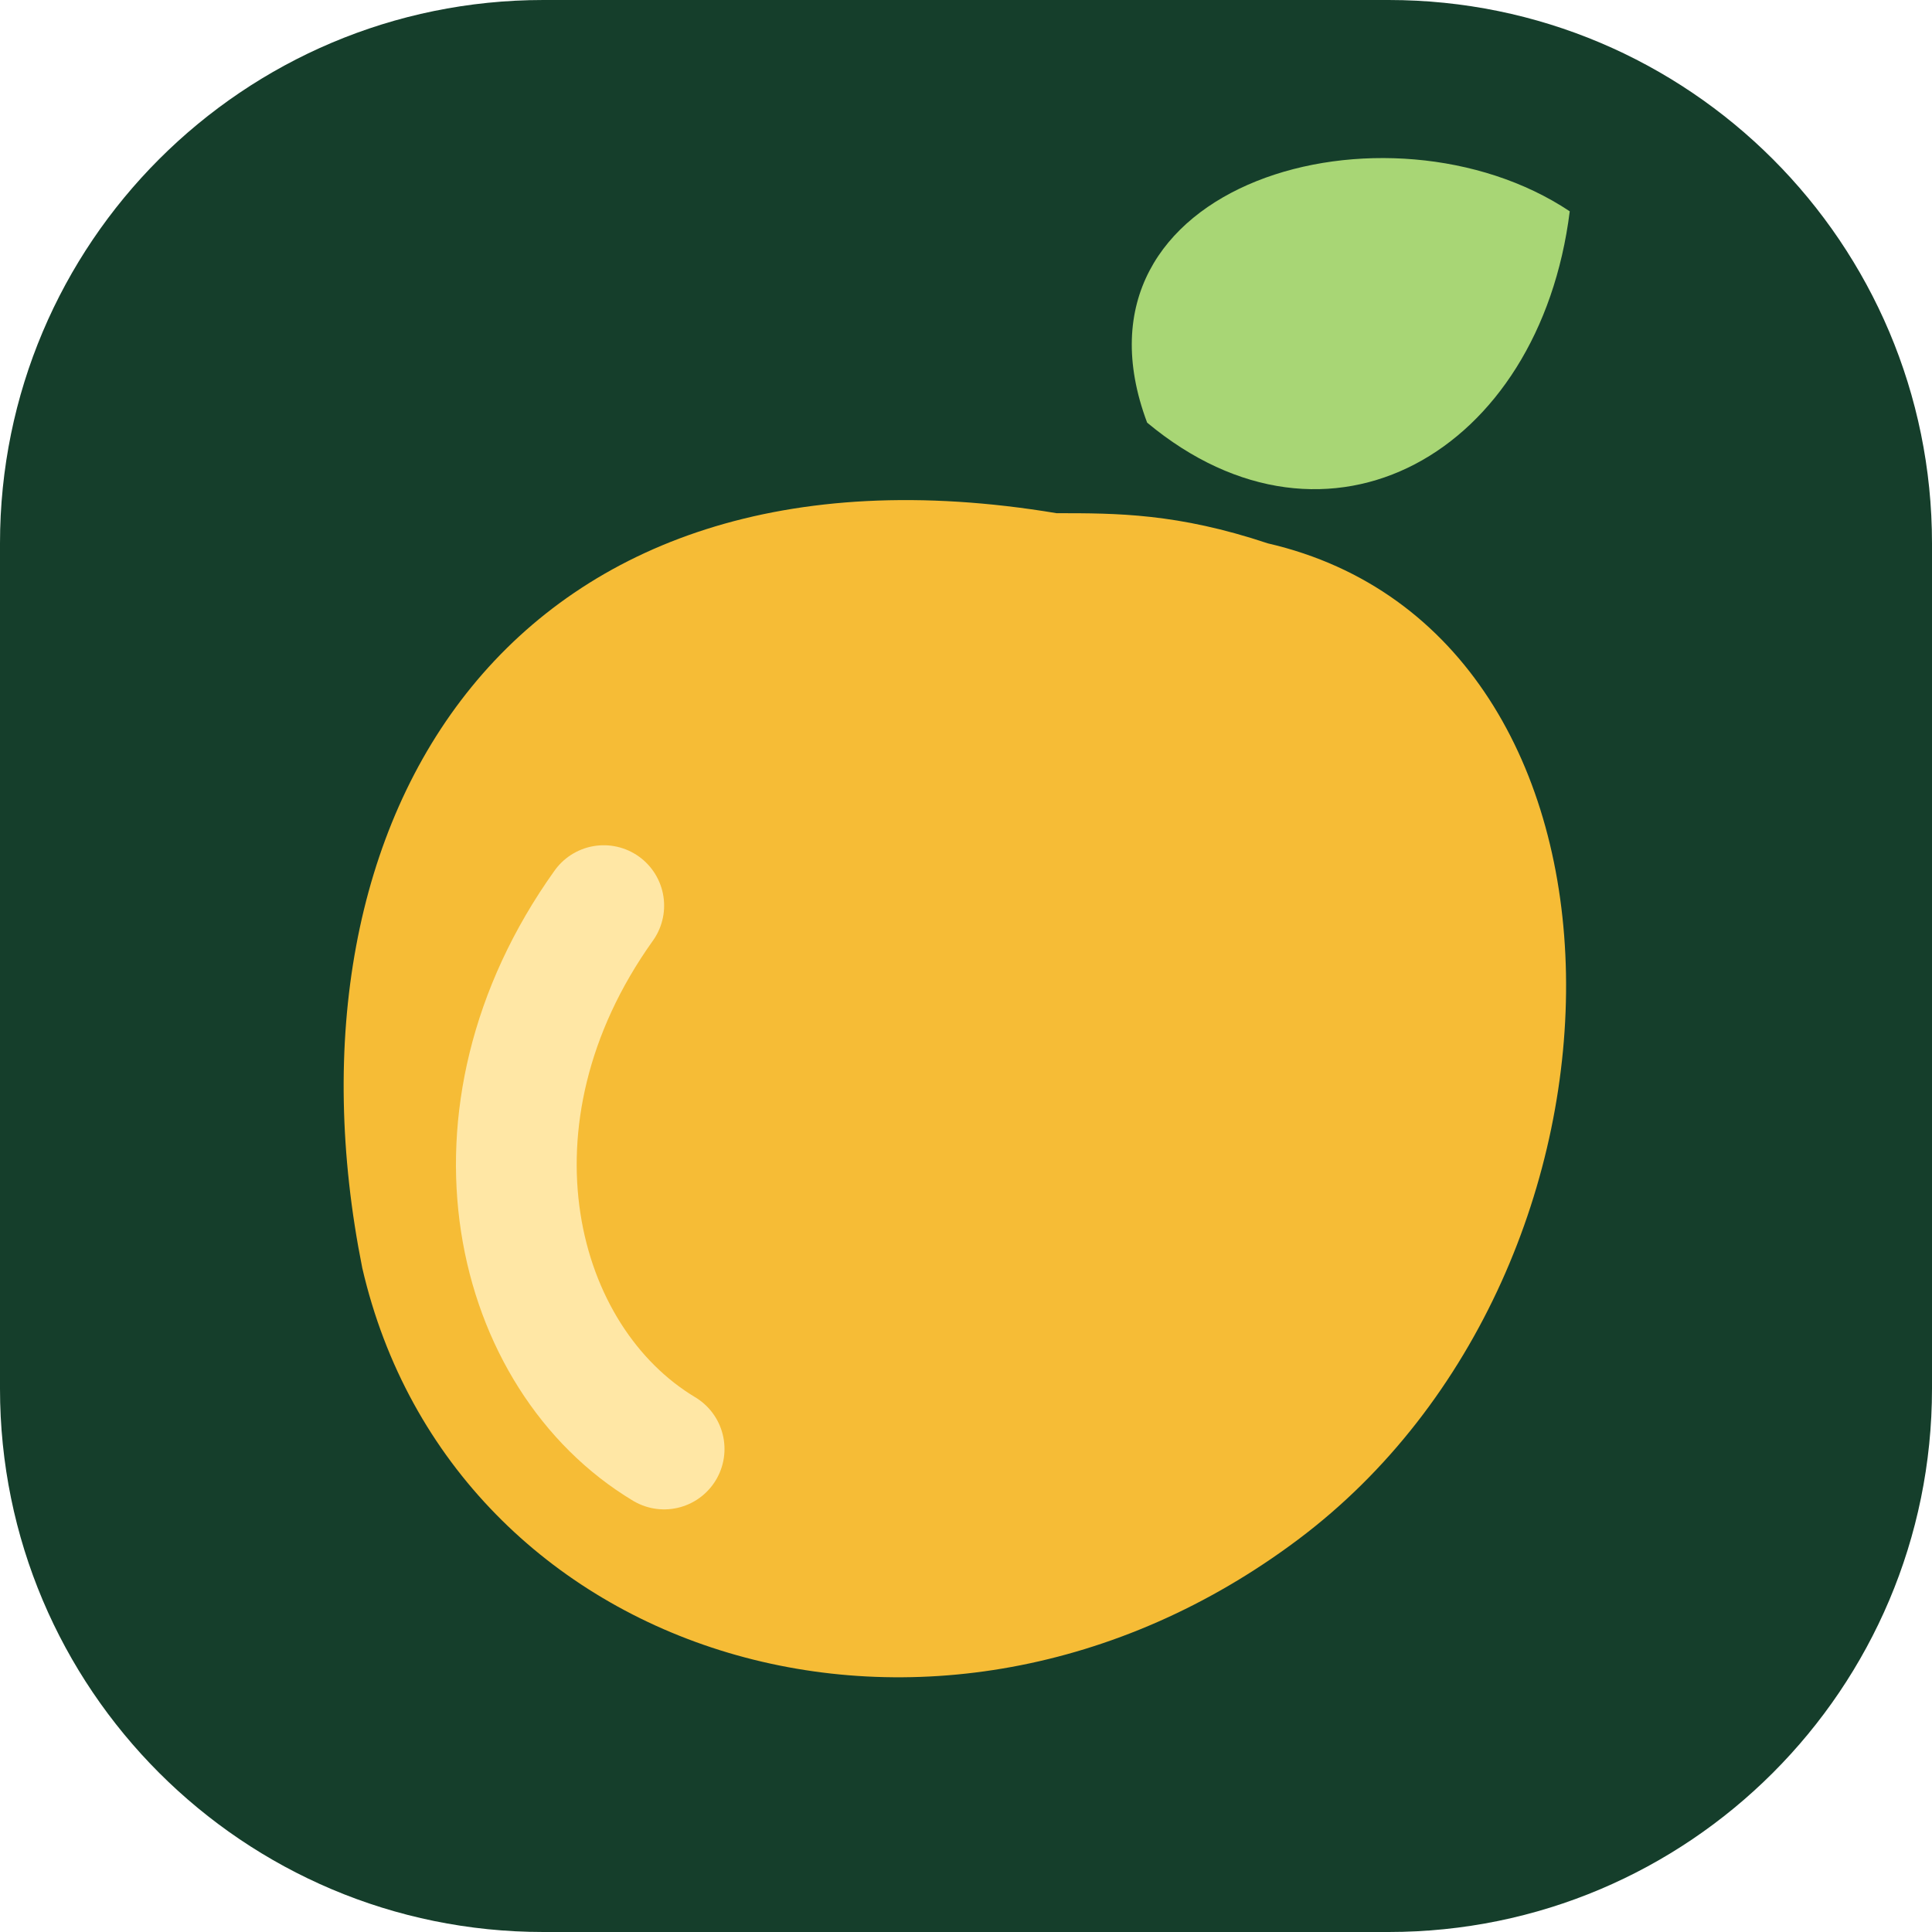
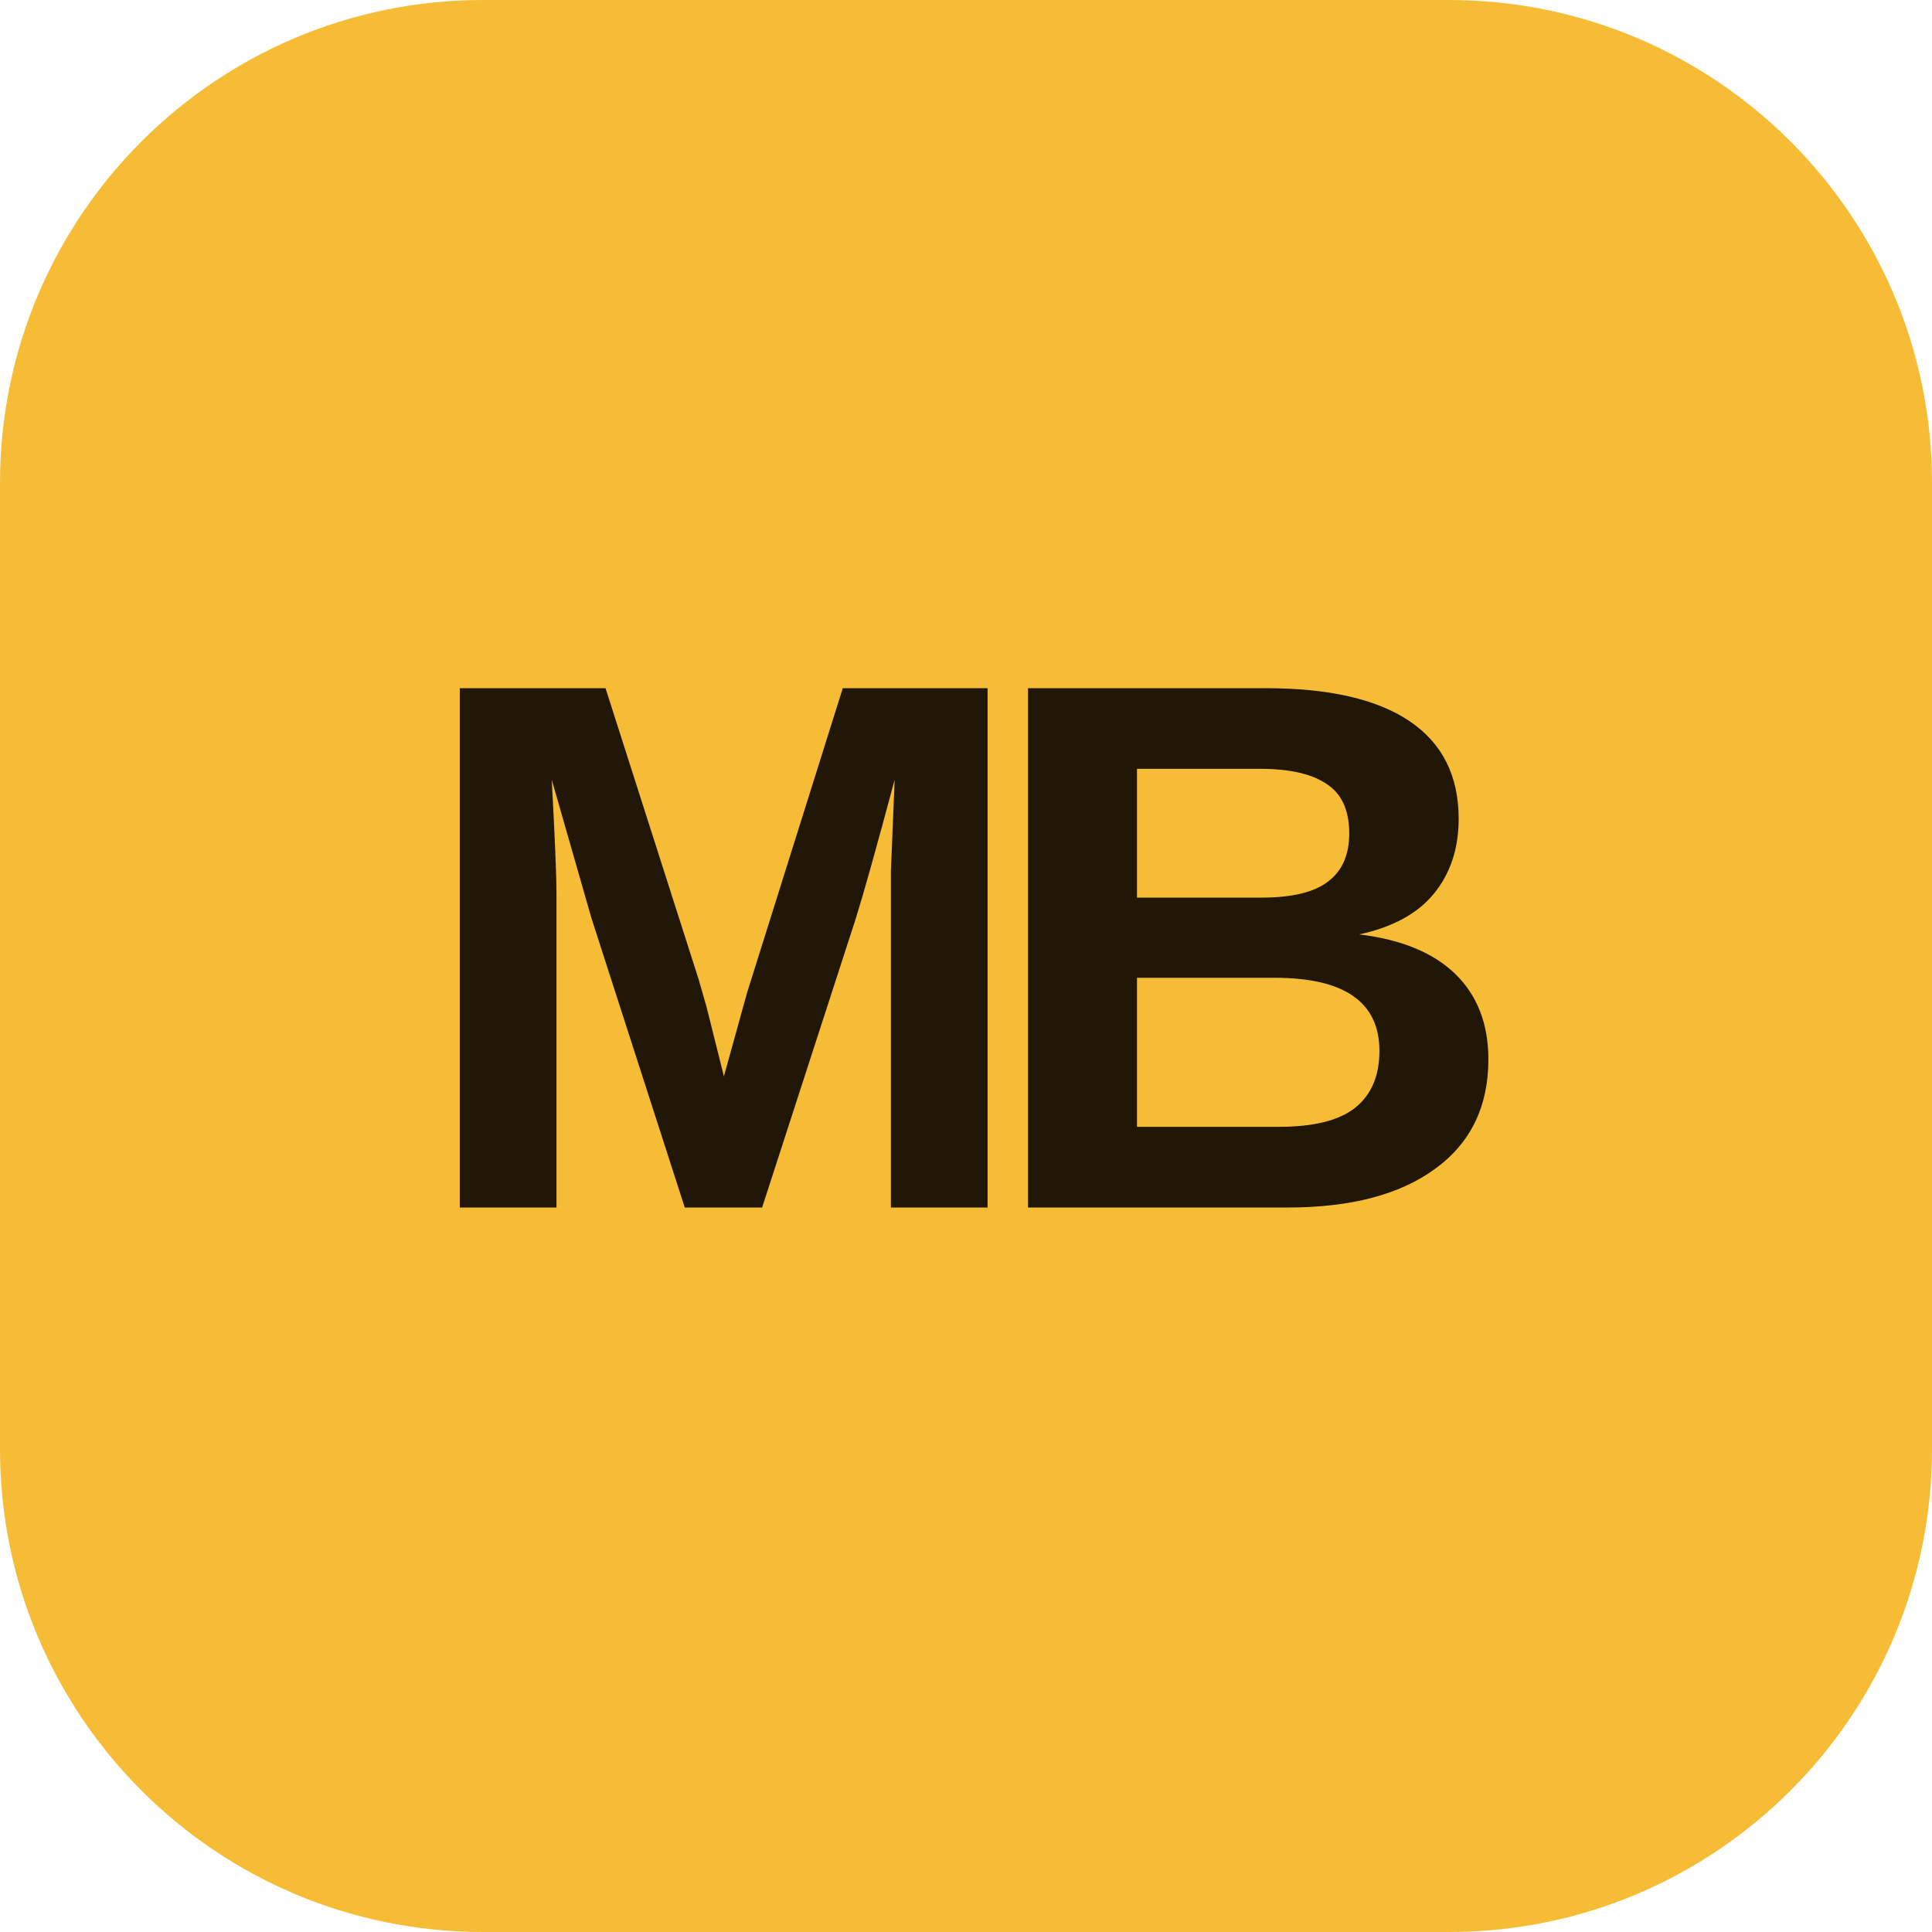
<svg xmlns="http://www.w3.org/2000/svg" viewBox="0 0 64 64">
-   <rect width="64" height="64" rx="18" fill="#153e2b" />
-   <path d="M38 14c-3-8 8-11 14-7-1 8-8 12-14 7Z" fill="#a8d675" />
-   <path d="M35 17C17 14 9 27 12 42c3 13 19 18 31 9 12-9 12-30-1-33-3-1-5-1-7-1Z" fill="#f6bc36" />
-   <path d="M20 30c-5 7-3 15 2 18" fill="none" stroke="#ffe7a5" stroke-width="4" stroke-linecap="round" />
+   <rect width="64" height="64" rx="16" fill="#f6bc36" />
+   <text x="32" y="40" text-anchor="middle" fill="#211708" font-family="Arial,sans-serif" font-weight="900" font-size="25" letter-spacing="-2">MB</text>
</svg>
